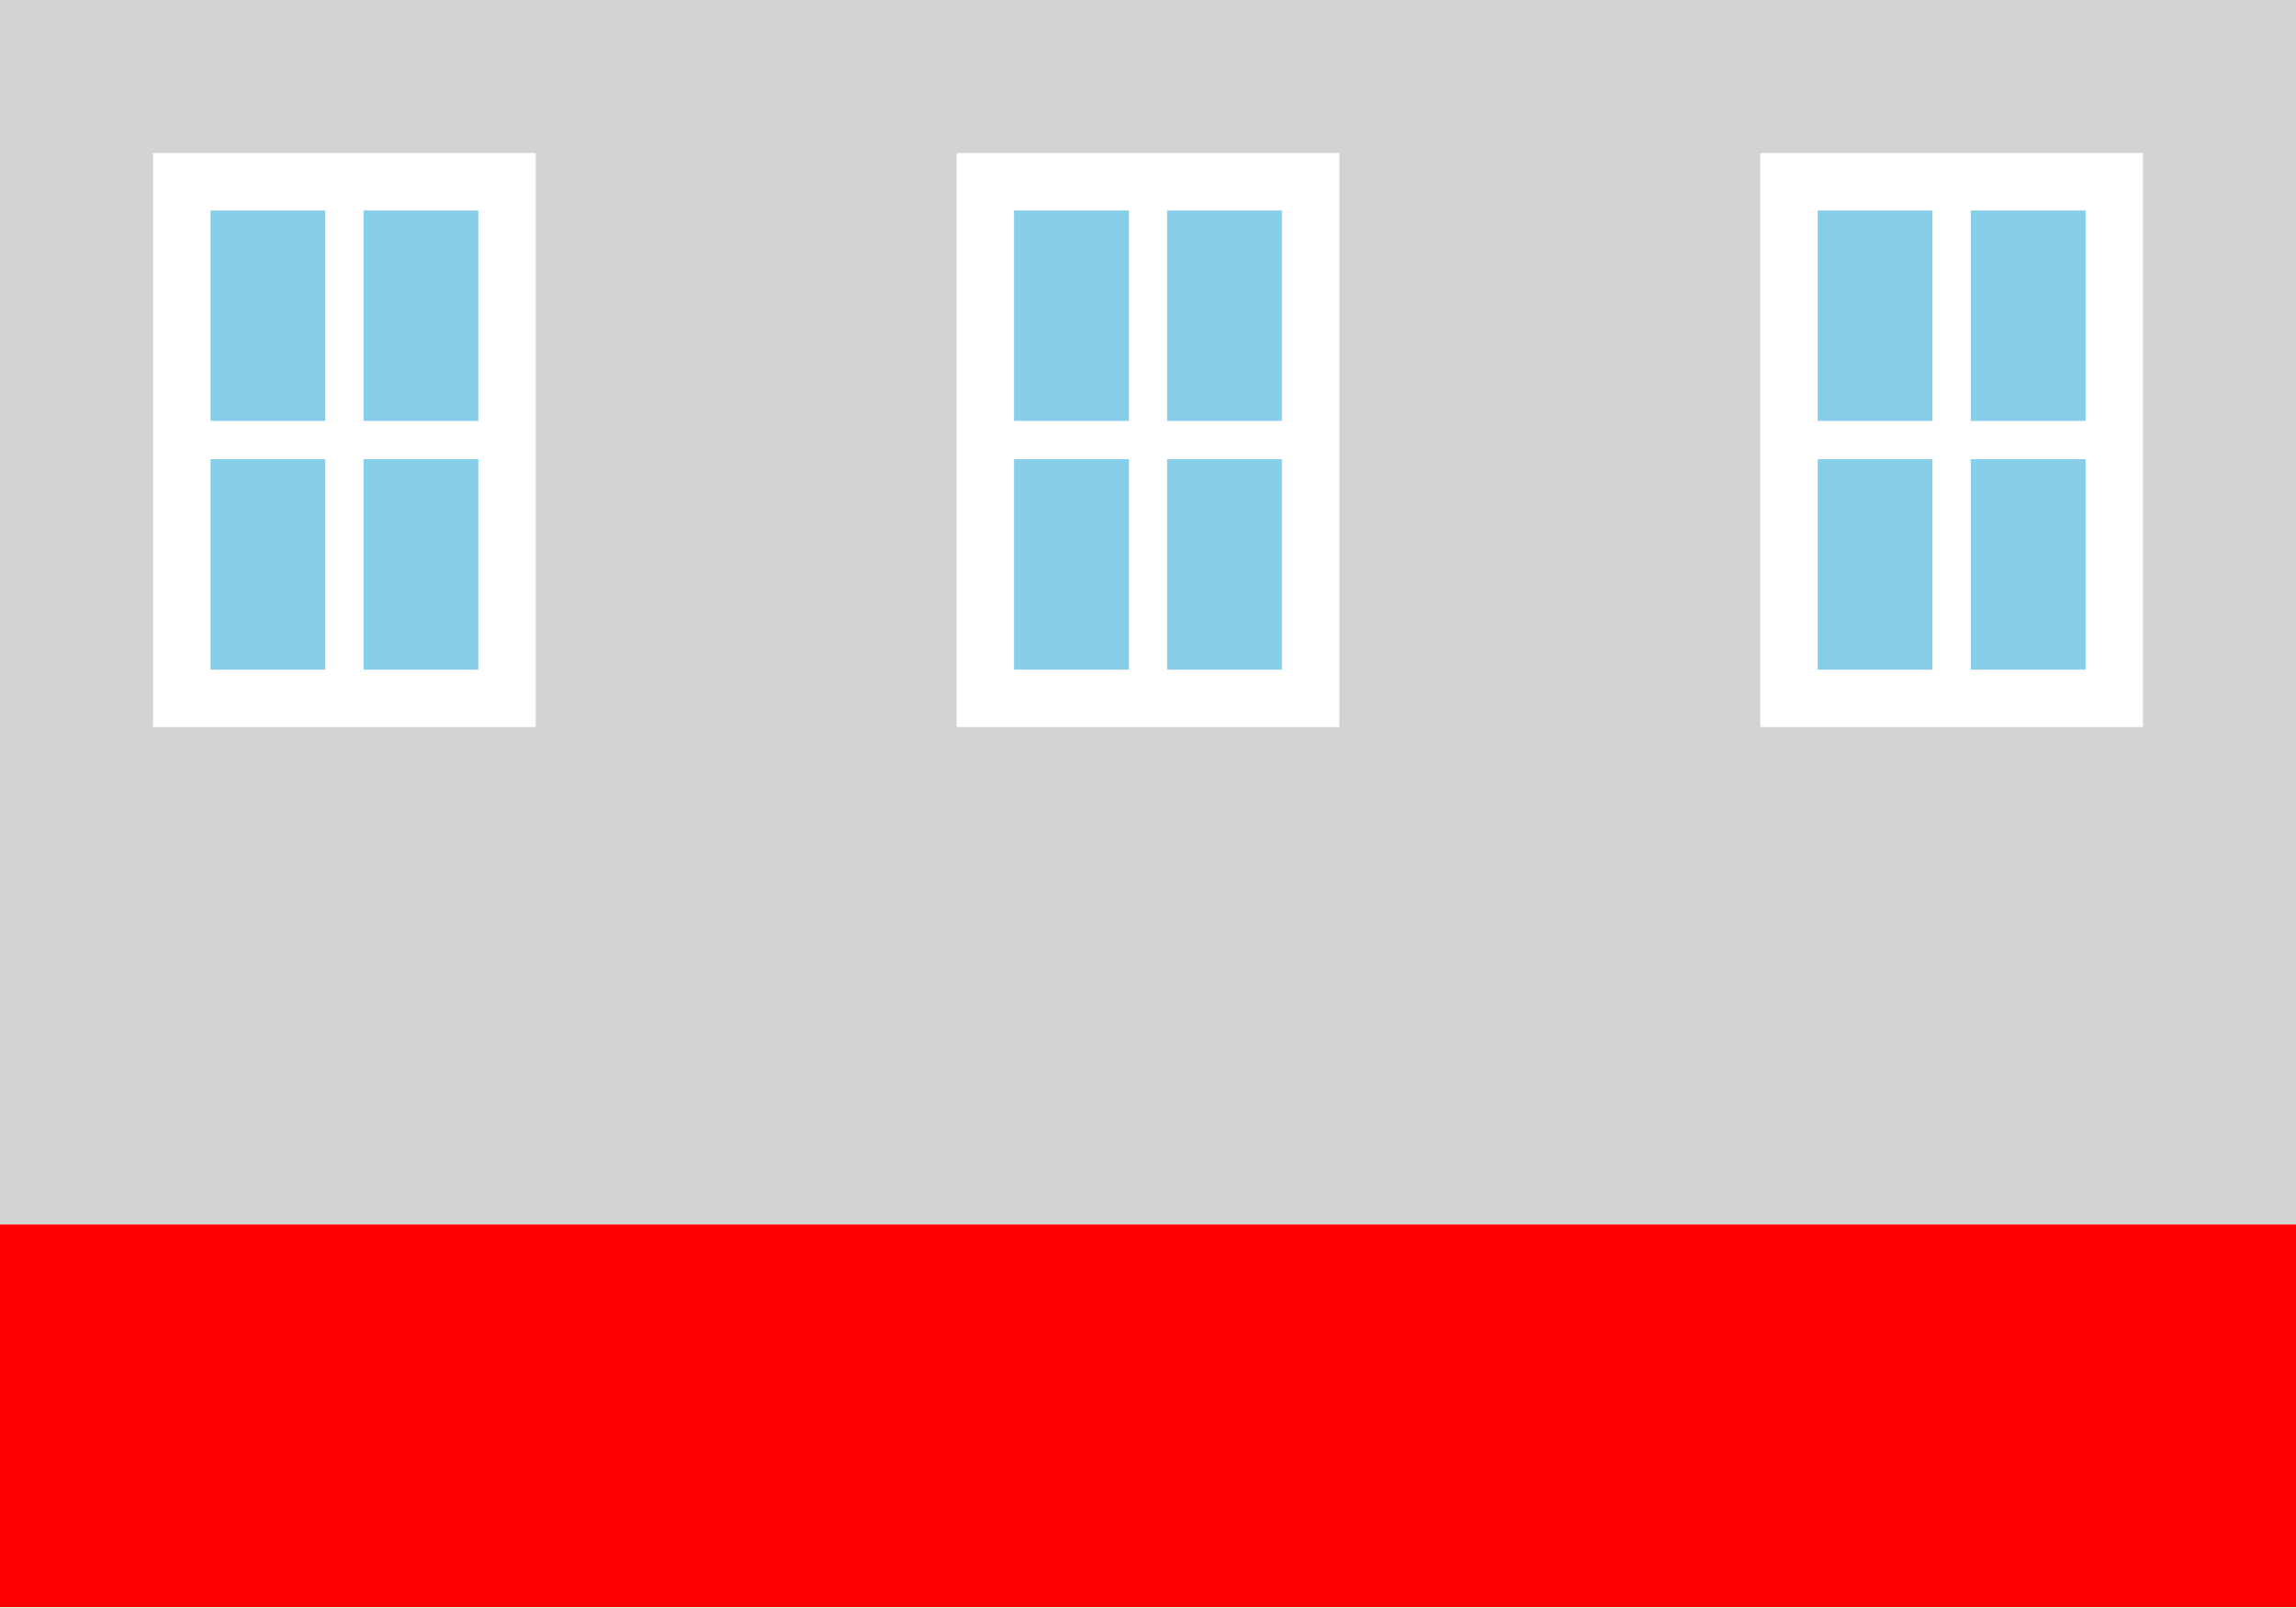
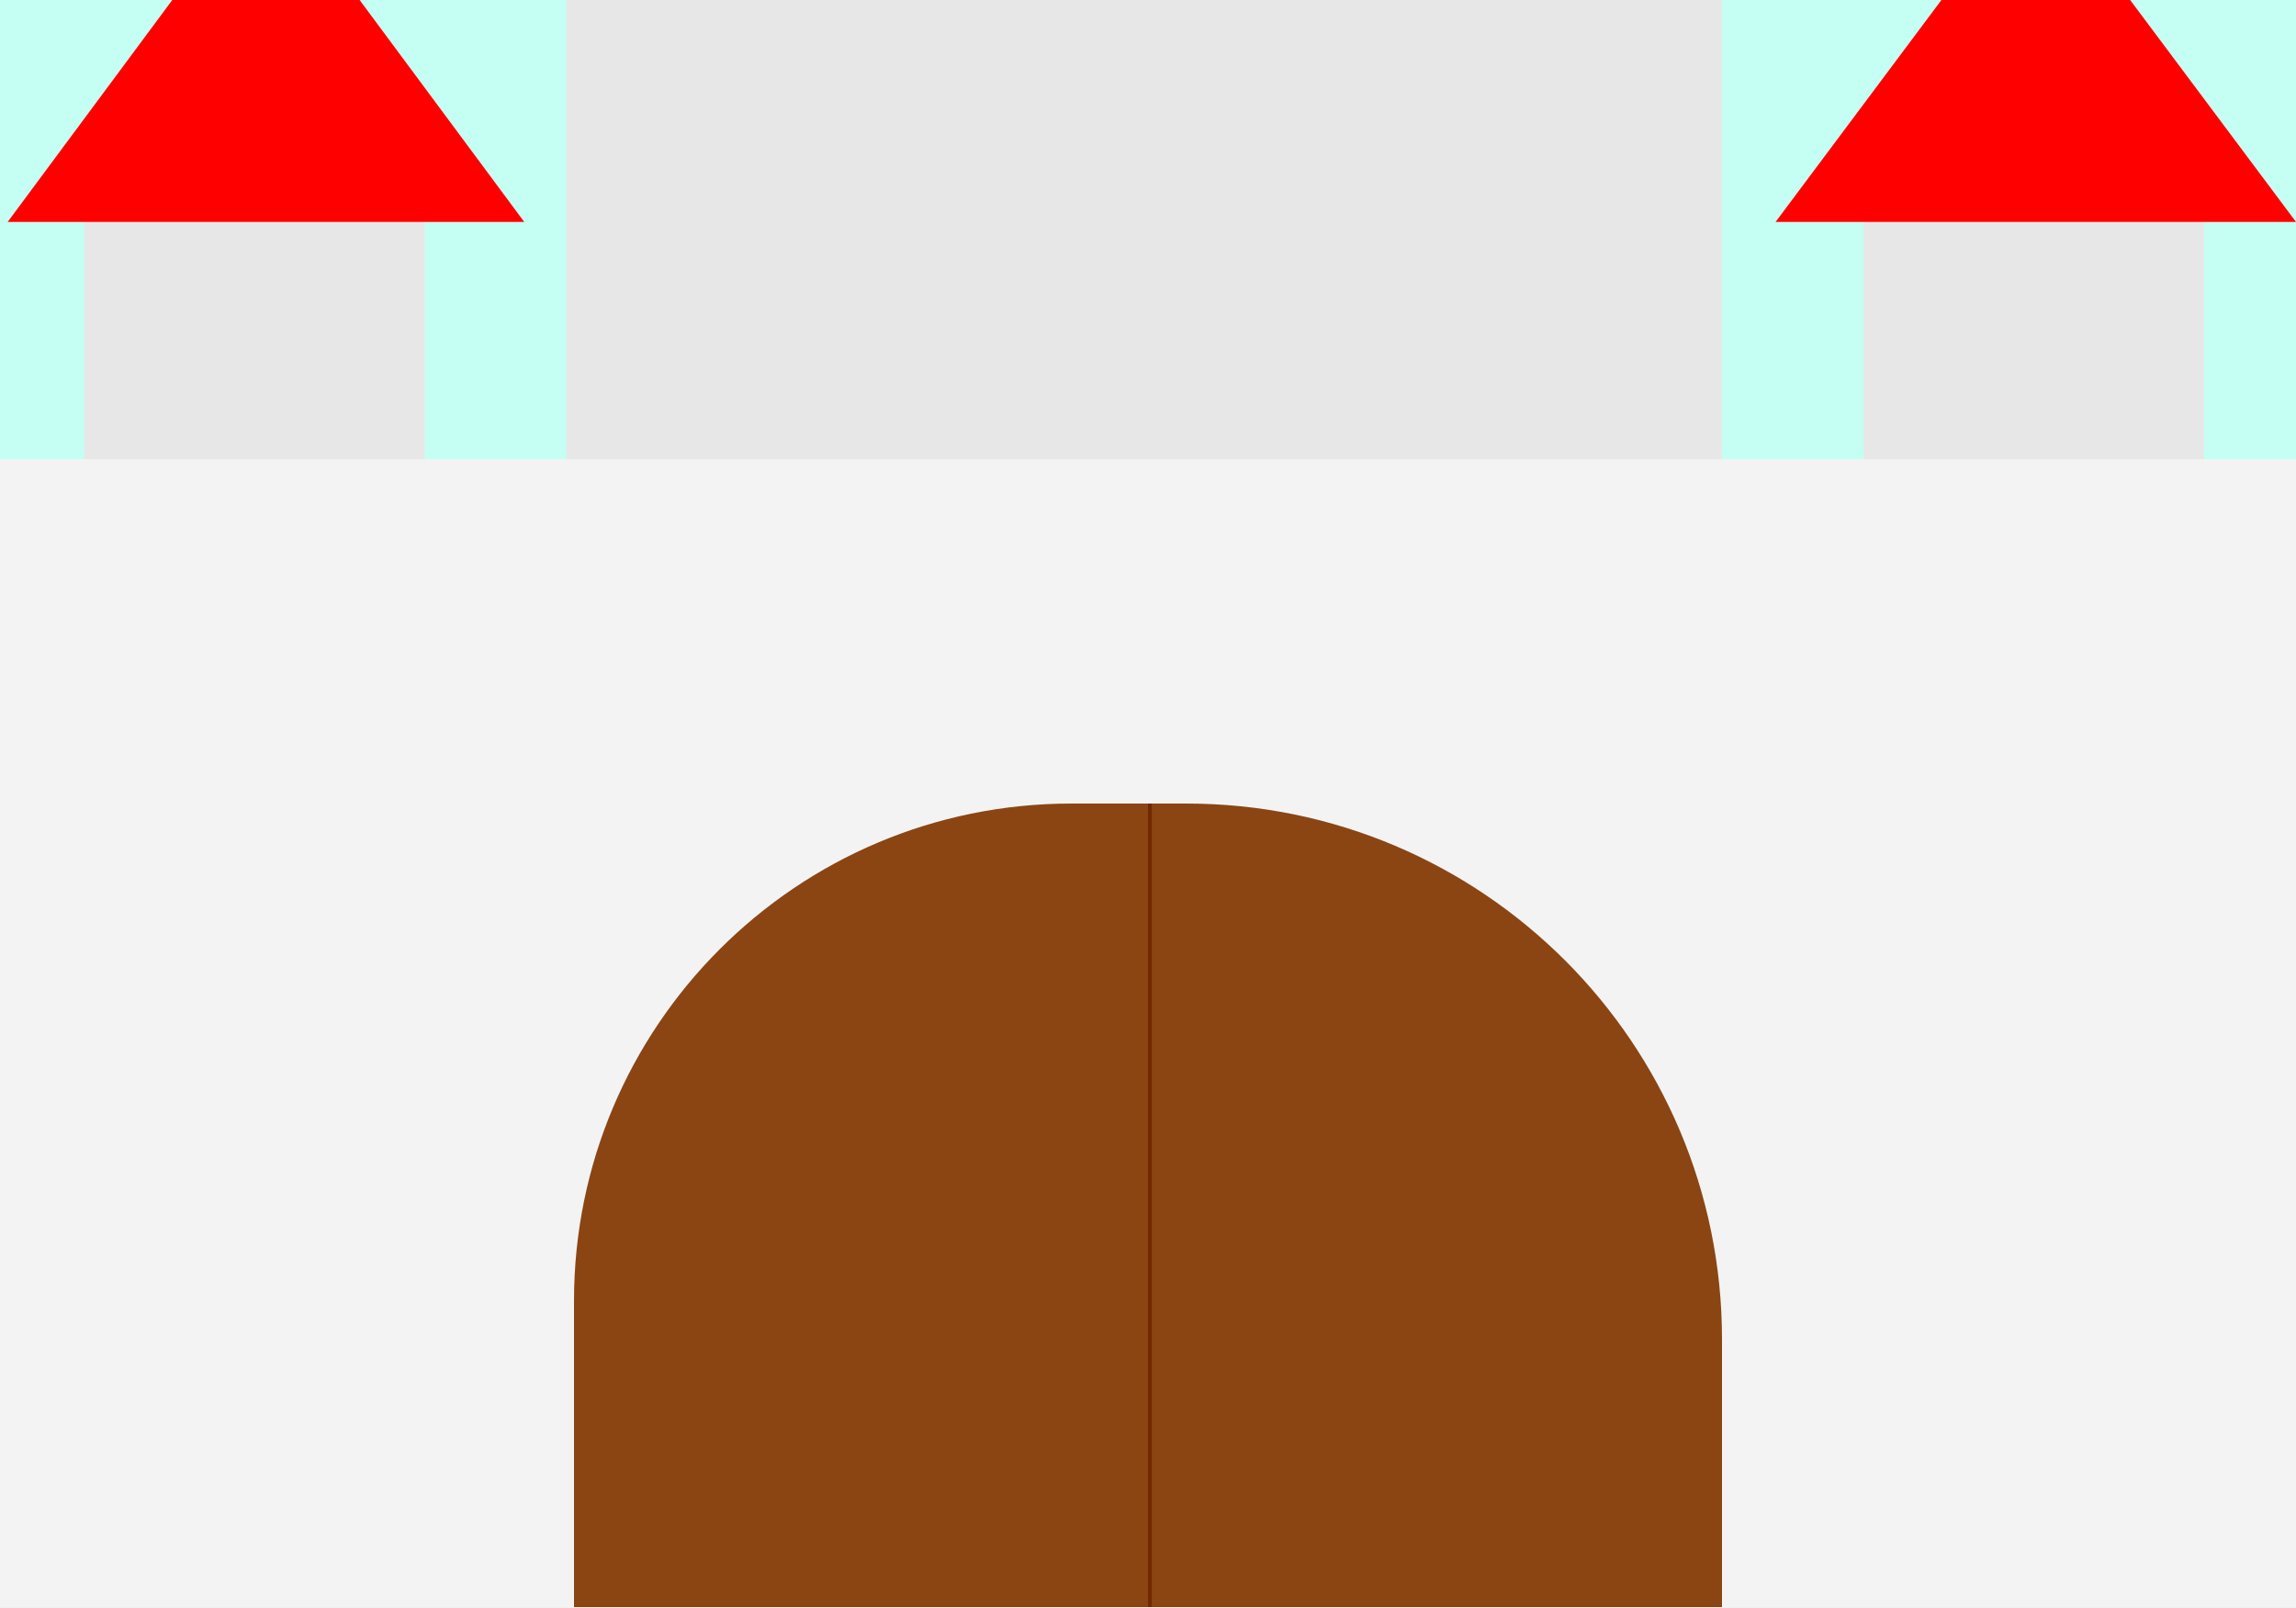
<svg xmlns="http://www.w3.org/2000/svg" width="600" height="420" viewBox="0 0 600 420" fill="none">
  <g clip-path="url(#clip0_49_108)">
    <rect width="600" height="420" fill="white" />
-     <rect width="600" height="320" fill="#D3D3D3" />
-     <rect y="320" width="600" height="100" fill="#FF0000" />
-     <rect x="40" y="40" width="100" height="150" fill="white" />
-     <rect x="55" y="55" width="30" height="55" fill="#87CEEB" />
-     <rect x="95" y="55" width="30" height="55" fill="#87CEEB" />
-     <rect x="55" y="120" width="30" height="55" fill="#87CEEB" />
-     <rect x="95" y="120" width="30" height="55" fill="#87CEEB" />
-     <rect x="250" y="40" width="100" height="150" fill="white" />
-     <rect x="265" y="55" width="30" height="55" fill="#87CEEB" />
-     <rect x="305" y="55" width="30" height="55" fill="#87CEEB" />
-     <rect x="265" y="120" width="30" height="55" fill="#87CEEB" />
-     <rect x="305" y="120" width="30" height="55" fill="#87CEEB" />
-     <rect x="460" y="40" width="100" height="150" fill="white" />
-     <rect x="475" y="55" width="30" height="55" fill="#87CEEB" />
-     <rect x="515" y="55" width="30" height="55" fill="#87CEEB" />
-     <rect x="475" y="120" width="30" height="55" fill="#87CEEB" />
-     <rect x="515" y="120" width="30" height="55" fill="#87CEEB" />
+     <rect width="600" height="170" fill="#C5FFF4" />
+     <rect y="120" width="600" height="300" fill="#F3F3F3" />
+     <rect x="148" width="302" height="120" fill="#E7E7E7" />
+     <rect x="22" y="58" width="89" height="62" fill="#E7E7E7" />
+     <rect x="487" y="58" width="89" height="62" fill="#E7E7E7" />
+     <path d="M532 -33L600 58H464L532 -33Z" fill="#FF0000" />
+     <path d="M69.5 -33L137 58H2L69.5 -33Z" fill="#FF0000" />
+     <path d="M150 340C150 268.203 208.203 210 280 210H310C387.32 210 450 272.68 450 350V420H150V340Z" fill="#8B4513" />
+     <line x1="300.5" y1="210" x2="300.5" y2="420" stroke="#722900" />
  </g>
  <defs>
    <clipPath id="clip0_49_108">
      <rect width="600" height="420" fill="white" />
    </clipPath>
  </defs>
</svg>
